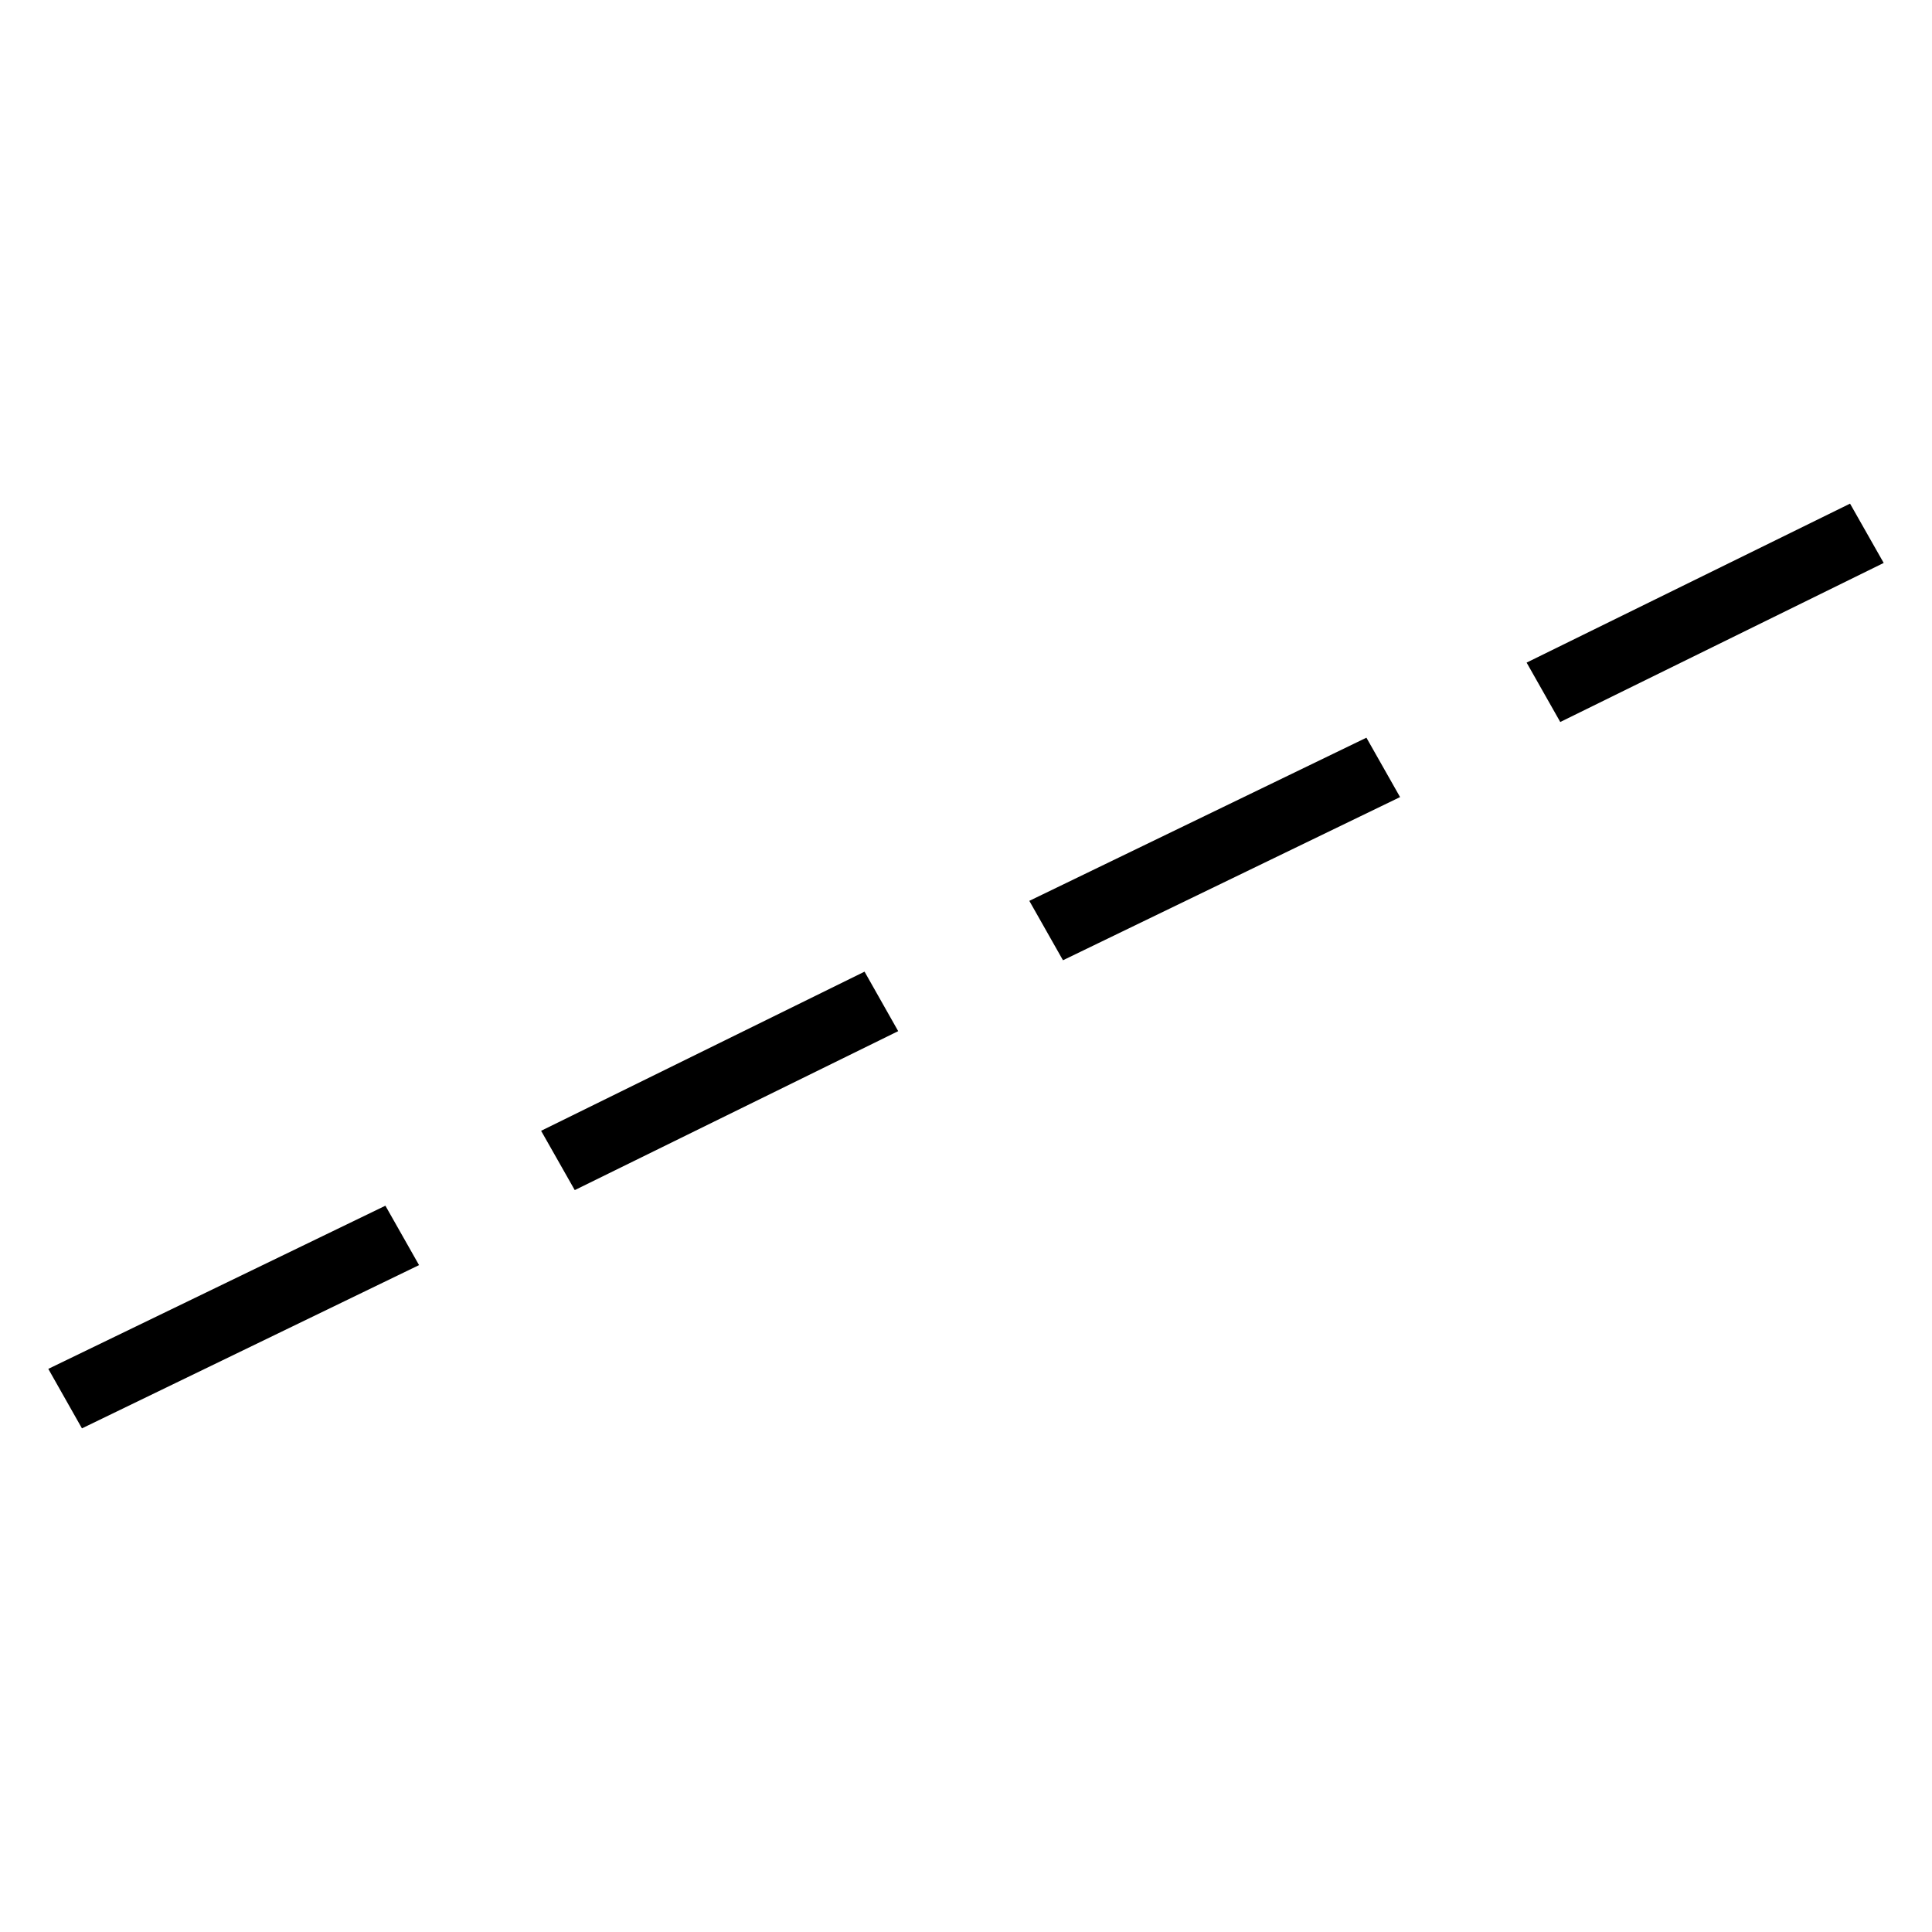
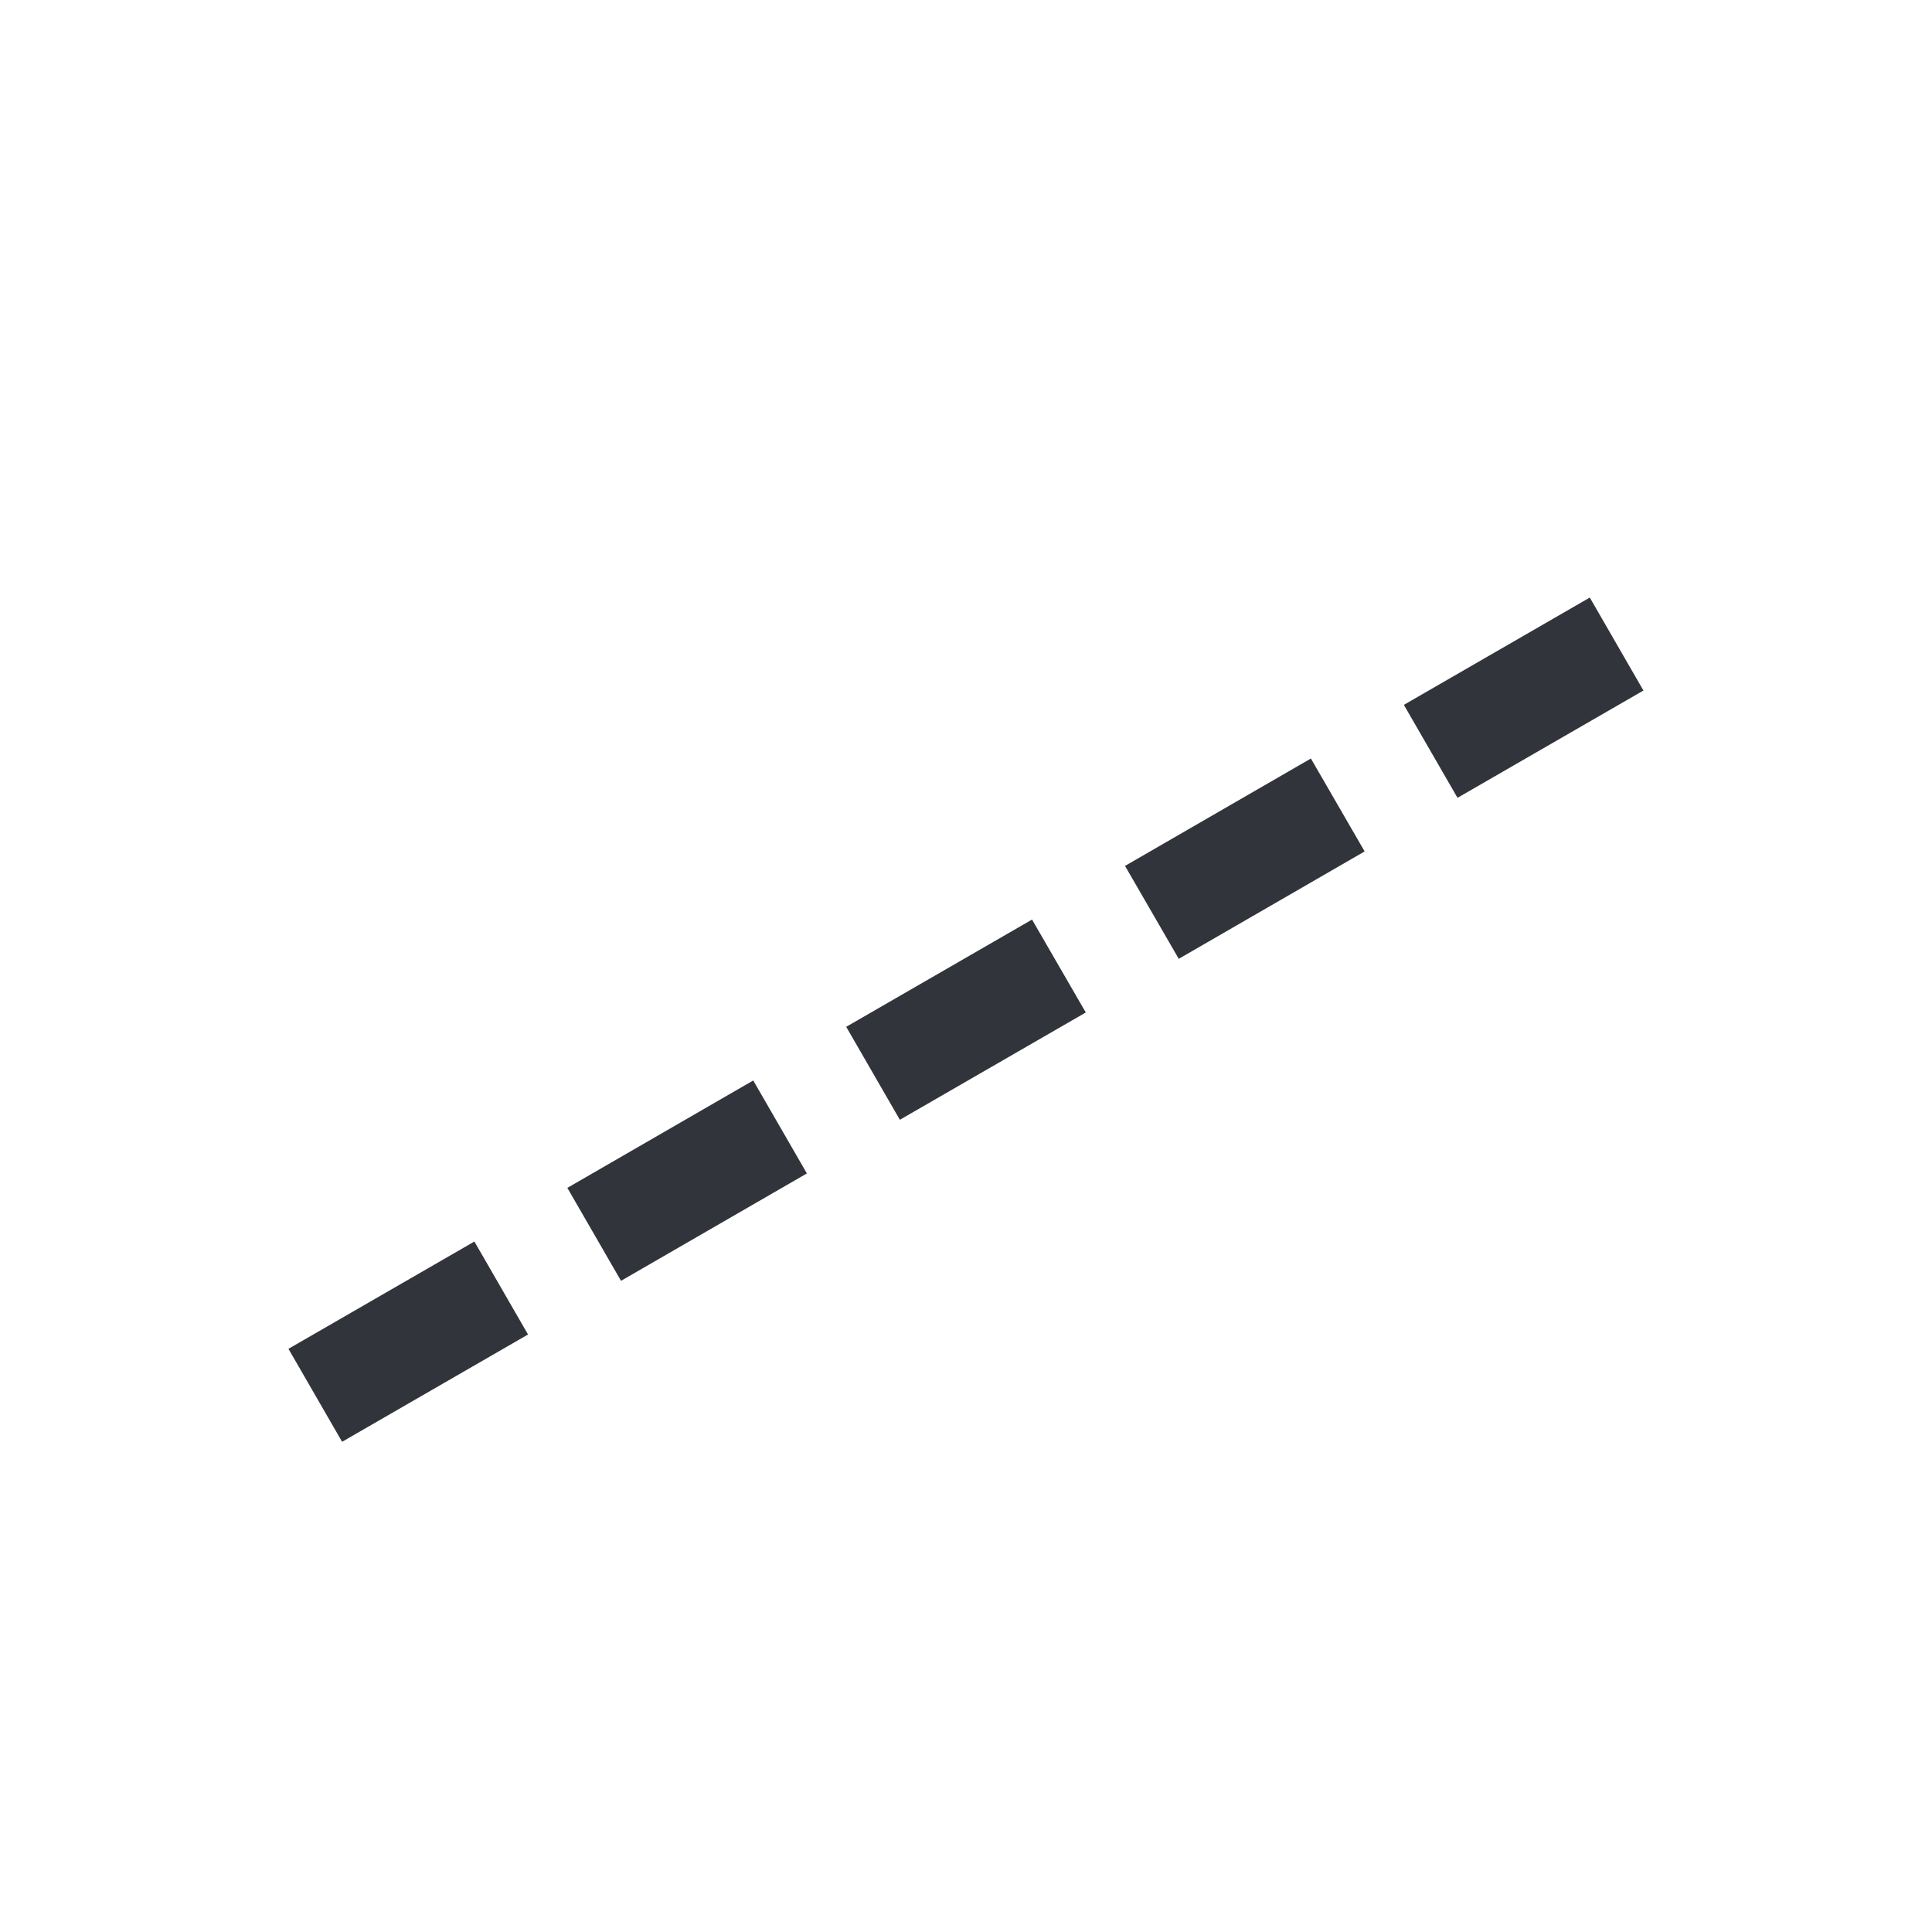
- <svg xmlns="http://www.w3.org/2000/svg" id="svg3079" version="1.1" viewBox="0 0 1000 1000" height="1000px" width="1000px">
-   <defs id="defs3092" />
-   <path d="m 807.589,373.705 -17.417,-30.746 167.411,-82.279 17.417,30.698 z m -257.397,123.322 -17.417,-30.746 174.483,-84.455 17.417,30.746 z m -252.7,118.972 -17.417,-30.698 167.411,-82.376 17.417,30.794 z M 42.417,739.321 25,708.526 199.483,624.072 216.9,654.818 z" id="path3088" />
+ <svg xmlns="http://www.w3.org/2000/svg" width="18px" height="18px" viewBox="0 0 18 18" version="1.1">
+   <g id="Details" stroke="none" stroke-width="1" fill="none" fill-rule="evenodd">
+     <g id="Exportable-Icon-assets" transform="translate(-339, -146)" fill="#31353B" fill-rule="nonzero">
+       <g id="Line" transform="translate(339, 146)">
+         <path d="M2.005,10.071 L4.005,10.051 L3.995,9.051 L1.995,9.071 L2.005,10.071 Z M5.005,10.041 L7.005,10.02 L6.995,9.02 L4.995,9.041 L5.005,10.041 Z M8.005,10.01 L10.005,9.99 L9.994,8.99 L7.995,9.01 L8.005,10.01 Z M11.005,9.98 L13.005,9.959 L12.994,8.959 L10.994,8.98 L11.005,9.98 Z M14.004,9.949 L16.004,9.929 L15.994,8.929 L13.994,8.949 L14.004,9.949 Z" transform="translate(8.999637, 9.5) rotate(-29.41689) translate(-8.999637, -9.5) " />
+       </g>
+     </g>
+   </g>
</svg>
